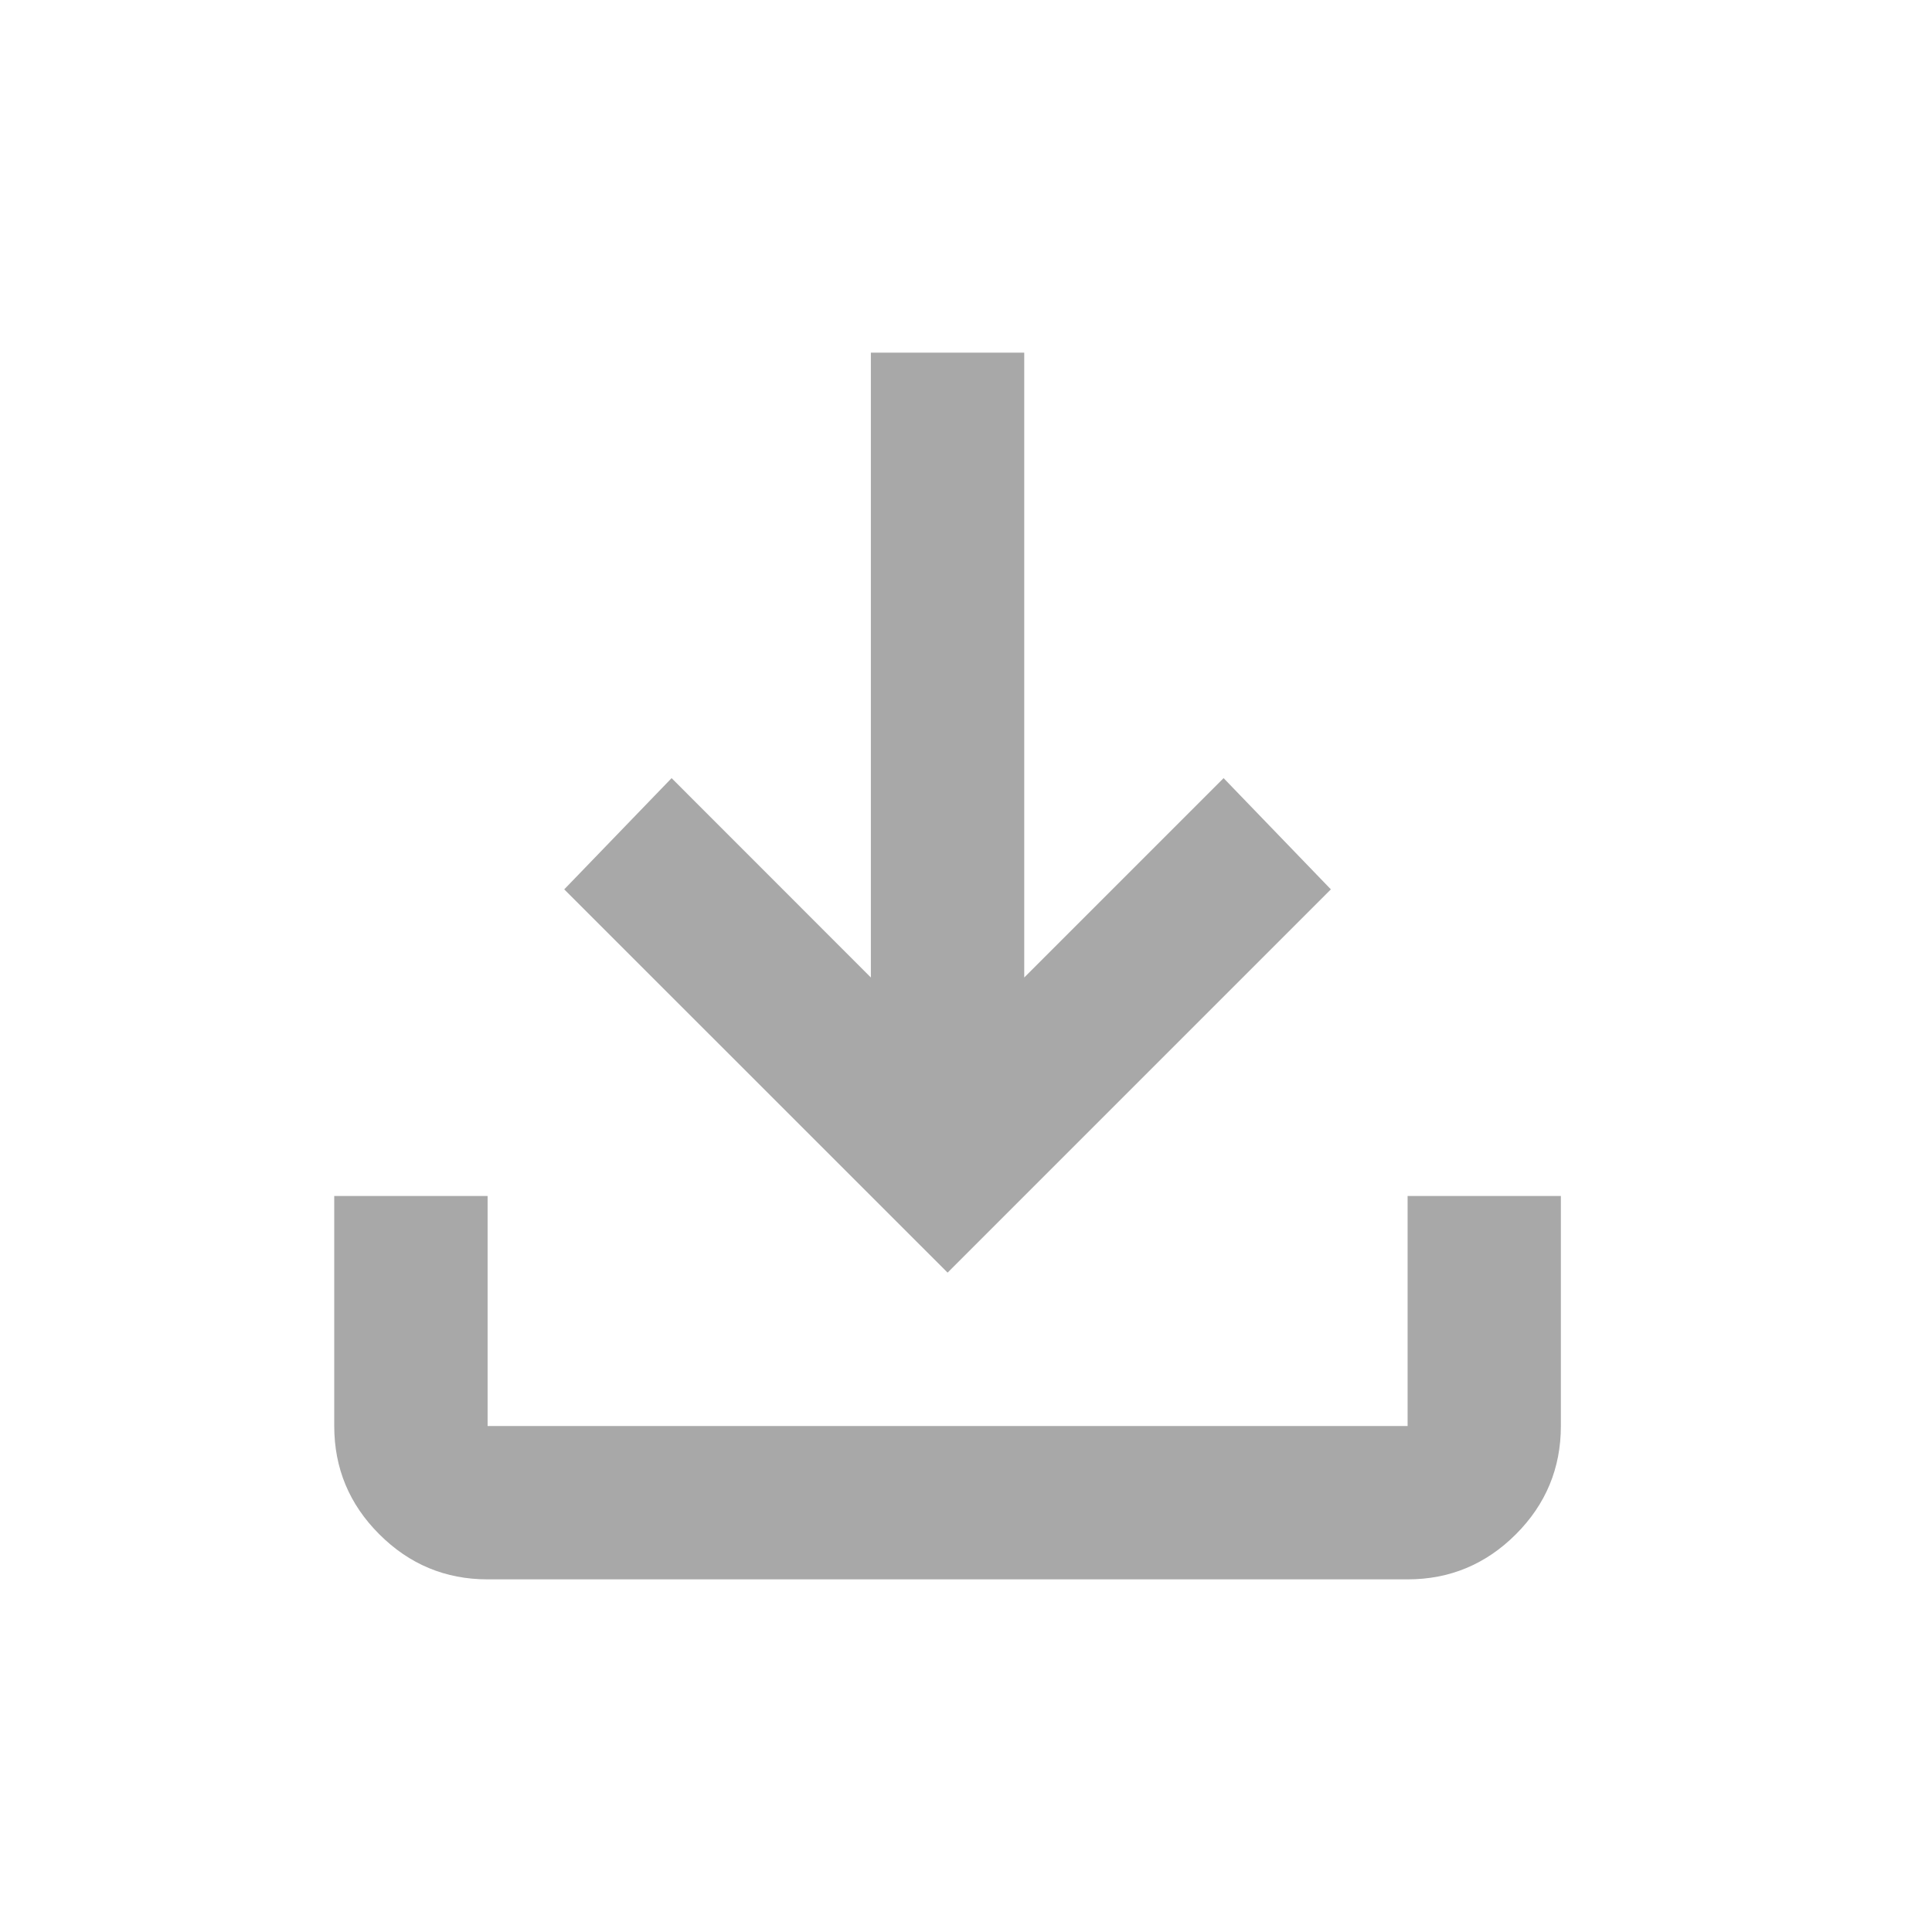
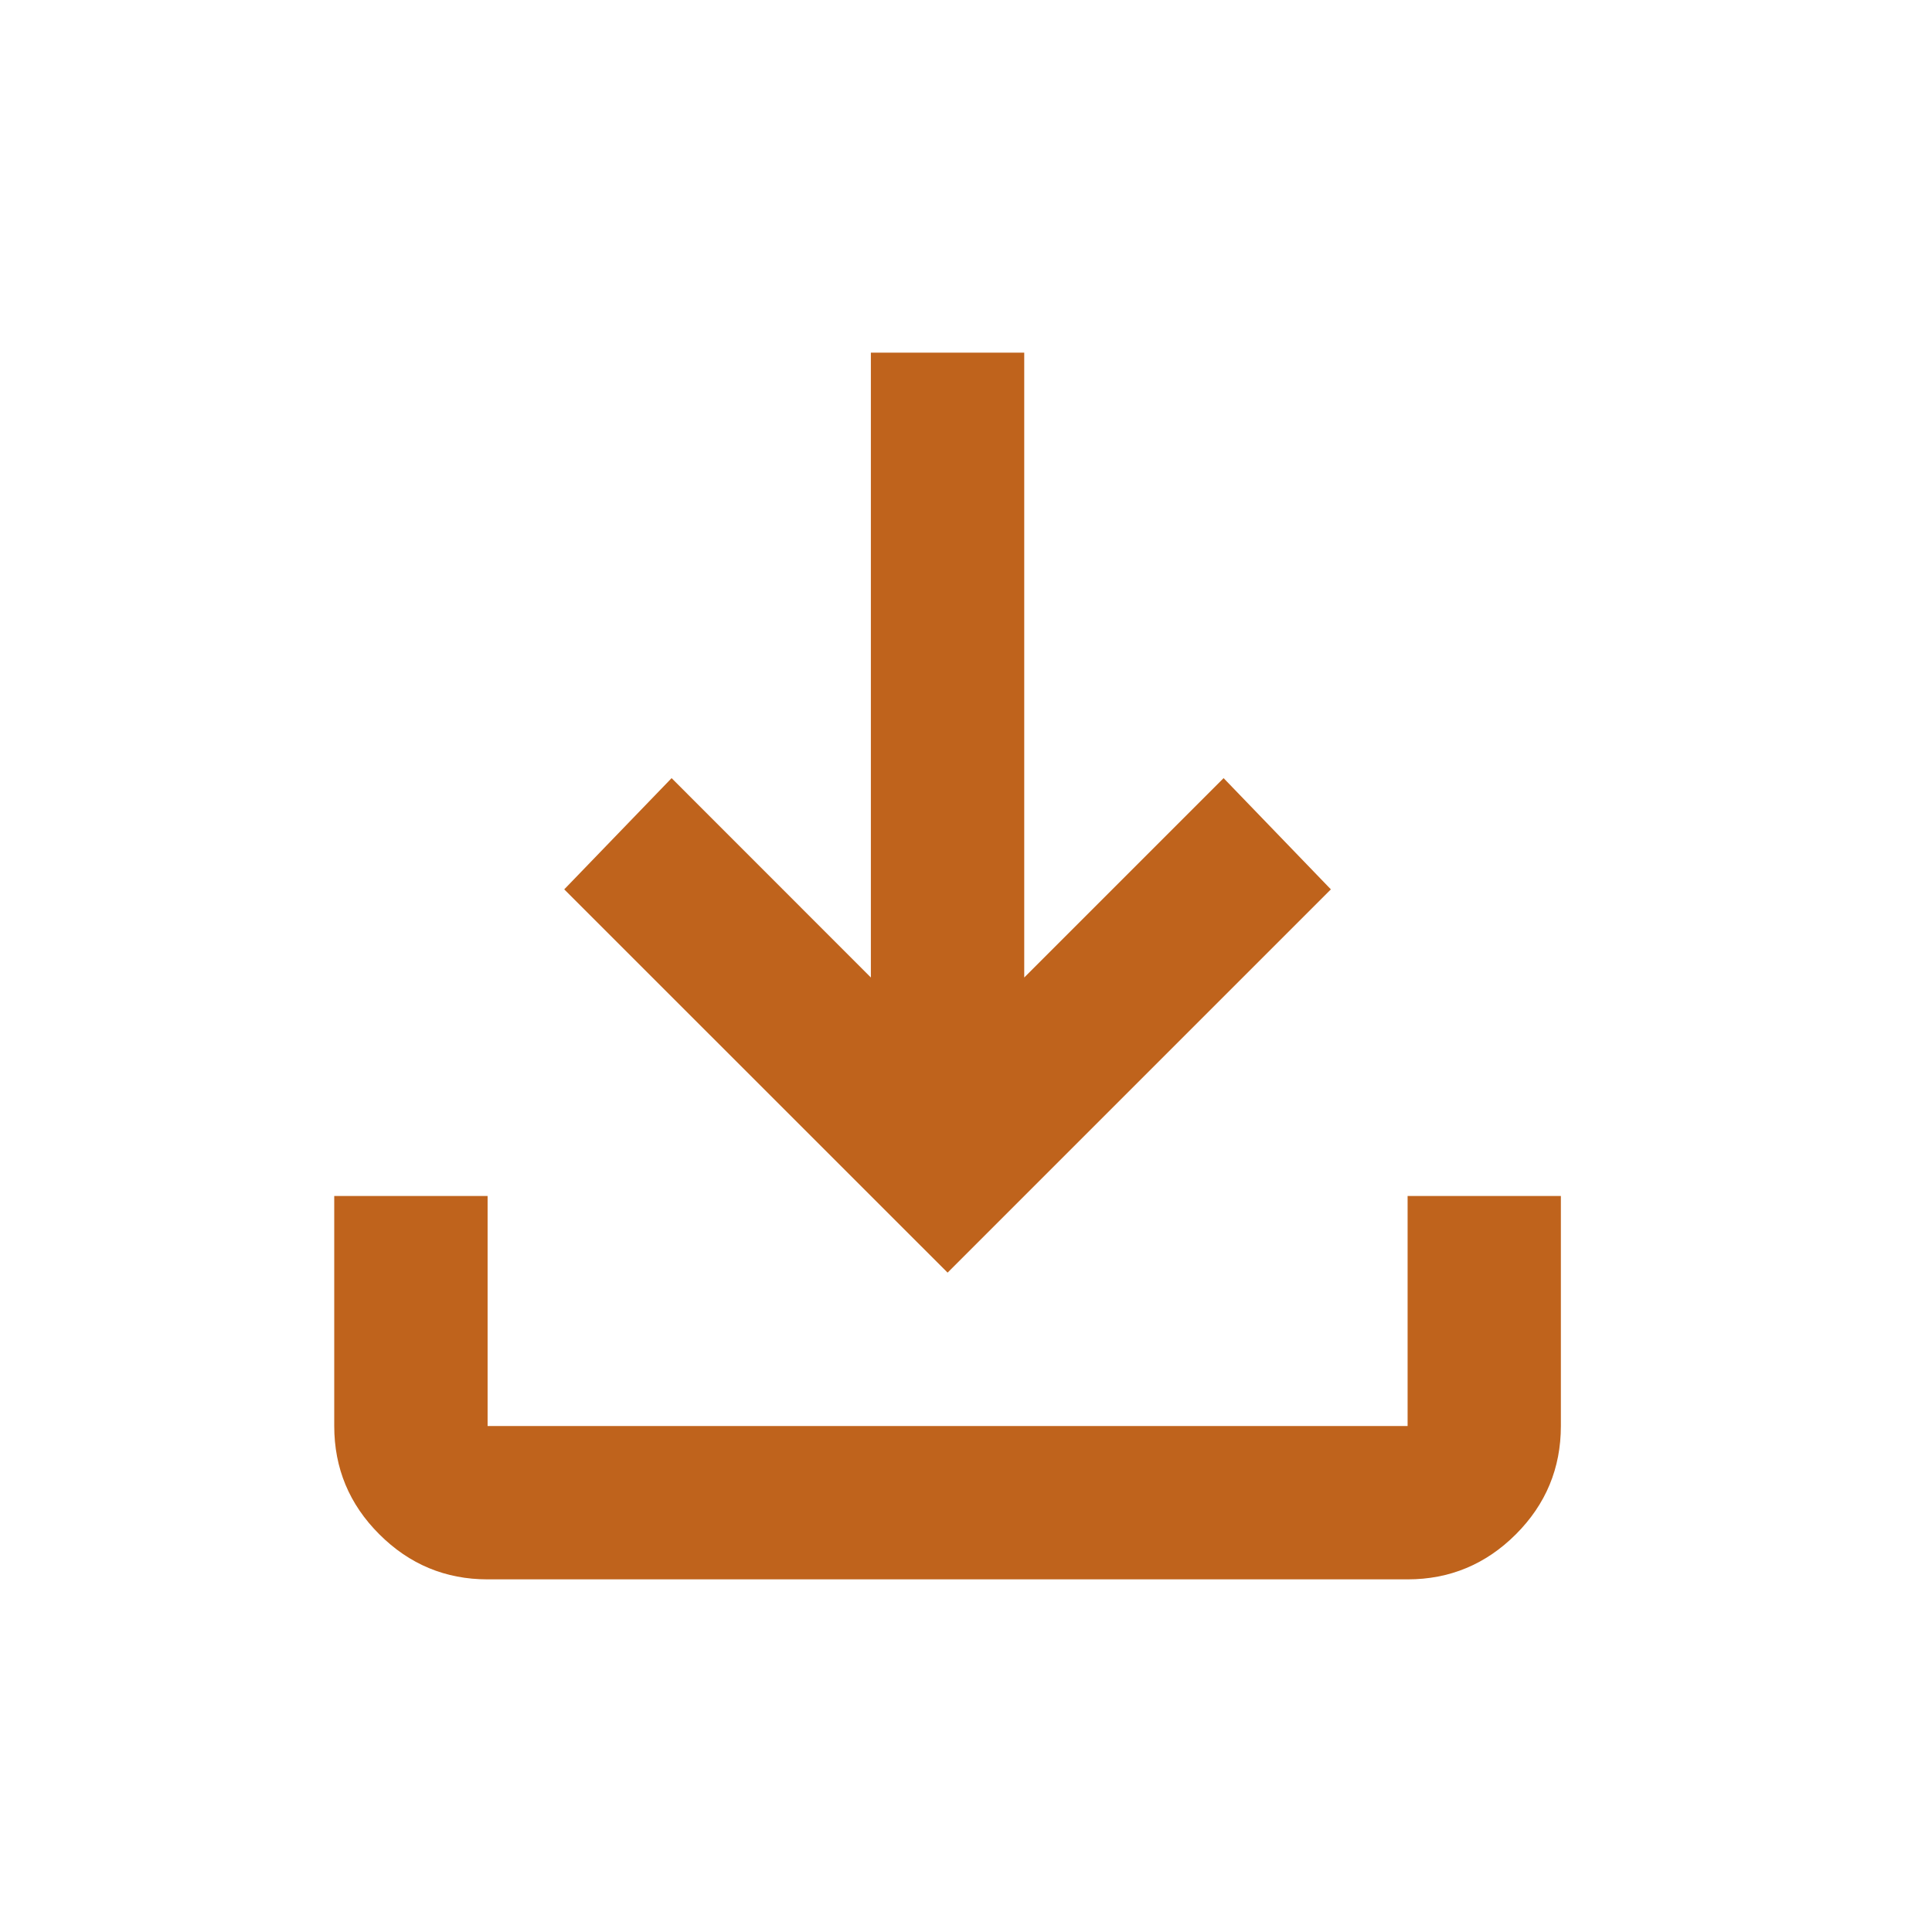
<svg xmlns="http://www.w3.org/2000/svg" width="21" height="21" viewBox="0 0 21 21" fill="none">
  <g id="download">
    <mask id="mask0_2_2251" style="mask-type:alpha" maskUnits="userSpaceOnUse" x="0" y="0" width="21" height="21">
      <rect id="Bounding box" x="0.3" y="0.5" width="20" height="20" fill="#D9D9D9" />
    </mask>
    <g mask="url(#mask0_2_2251)">
-       <path id="download_2" d="M10.3 13.833L6.133 9.667L7.3 8.458L9.466 10.625V3.833H11.133V10.625L13.3 8.458L14.466 9.667L10.3 13.833ZM5.3 17.167C4.841 17.167 4.449 17.003 4.123 16.677C3.796 16.351 3.633 15.958 3.633 15.5V13H5.3V15.5H15.3V13H16.966V15.5C16.966 15.958 16.803 16.351 16.477 16.677C16.151 17.003 15.758 17.167 15.3 17.167H5.3Z" fill="#A8A8A8" />
+       <path id="download_2" d="M10.3 13.833L6.133 9.667L7.3 8.458L9.466 10.625V3.833H11.133V10.625L13.3 8.458L14.466 9.667L10.3 13.833ZM5.3 17.167C4.841 17.167 4.449 17.003 4.123 16.677C3.796 16.351 3.633 15.958 3.633 15.5V13H5.3V15.5H15.3V13H16.966V15.5C16.966 15.958 16.803 16.351 16.477 16.677C16.151 17.003 15.758 17.167 15.3 17.167H5.3Z" fill="#BF631C" />
    </g>
  </g>
</svg>
